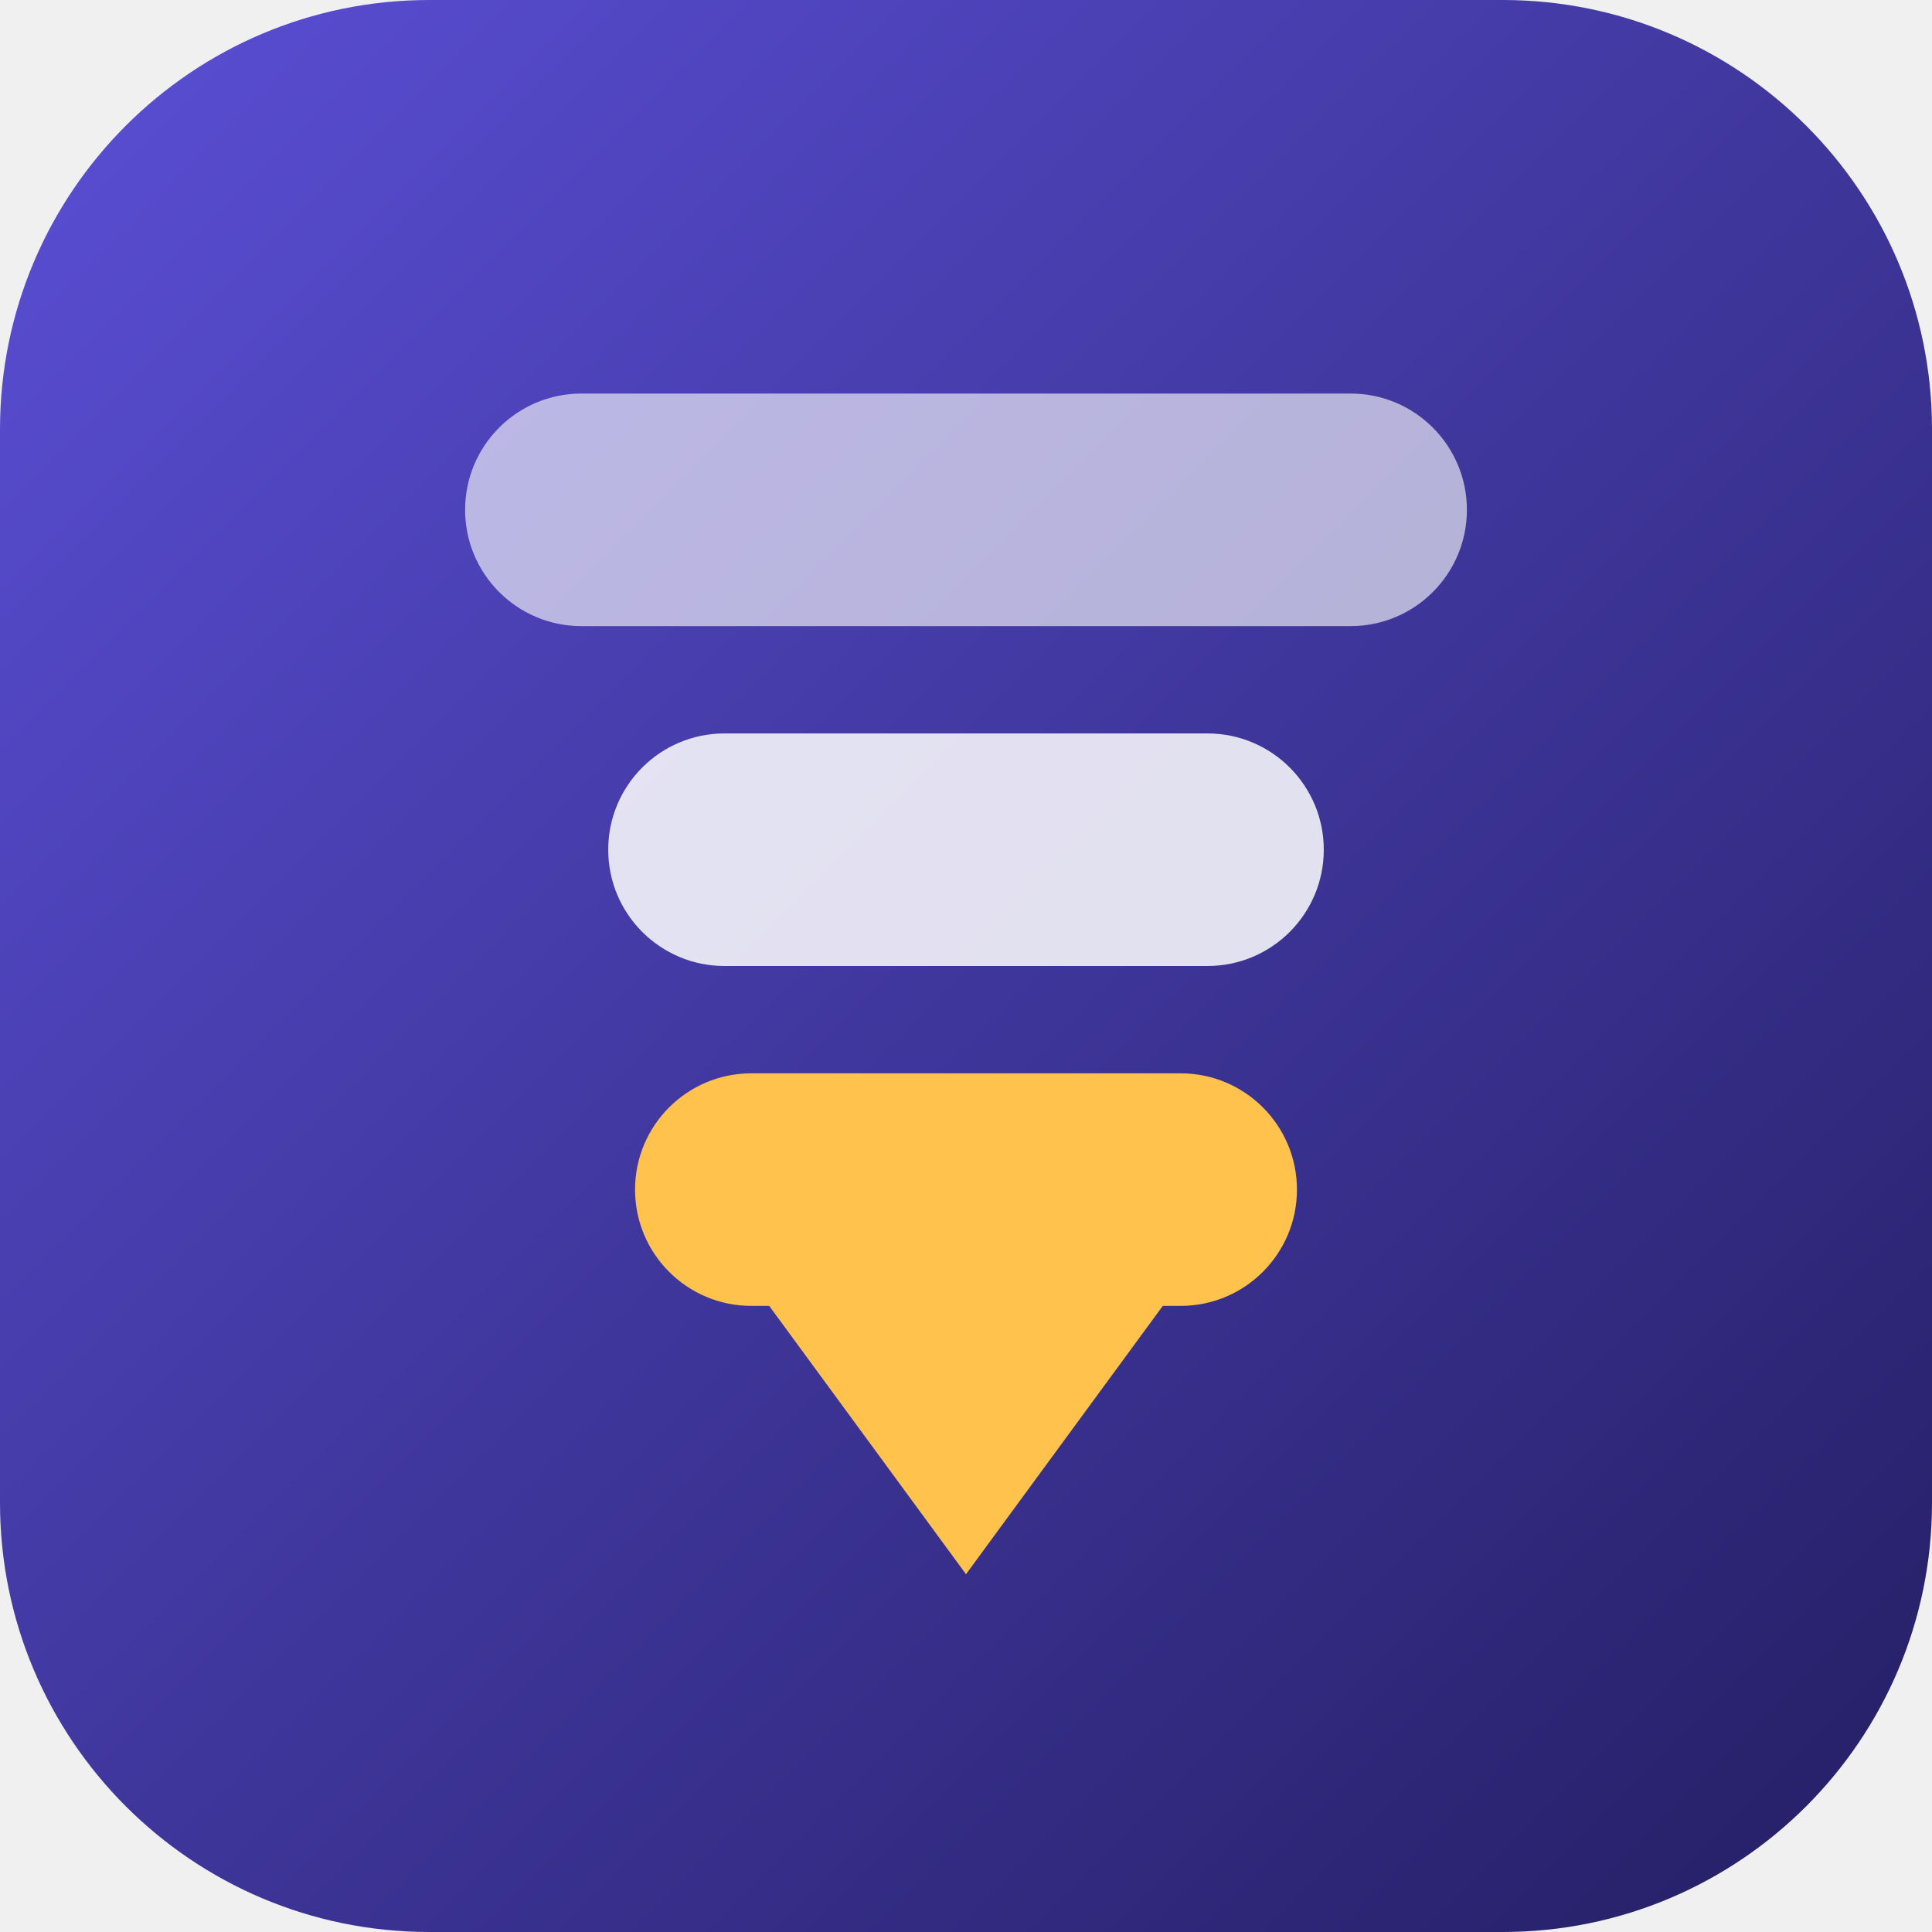
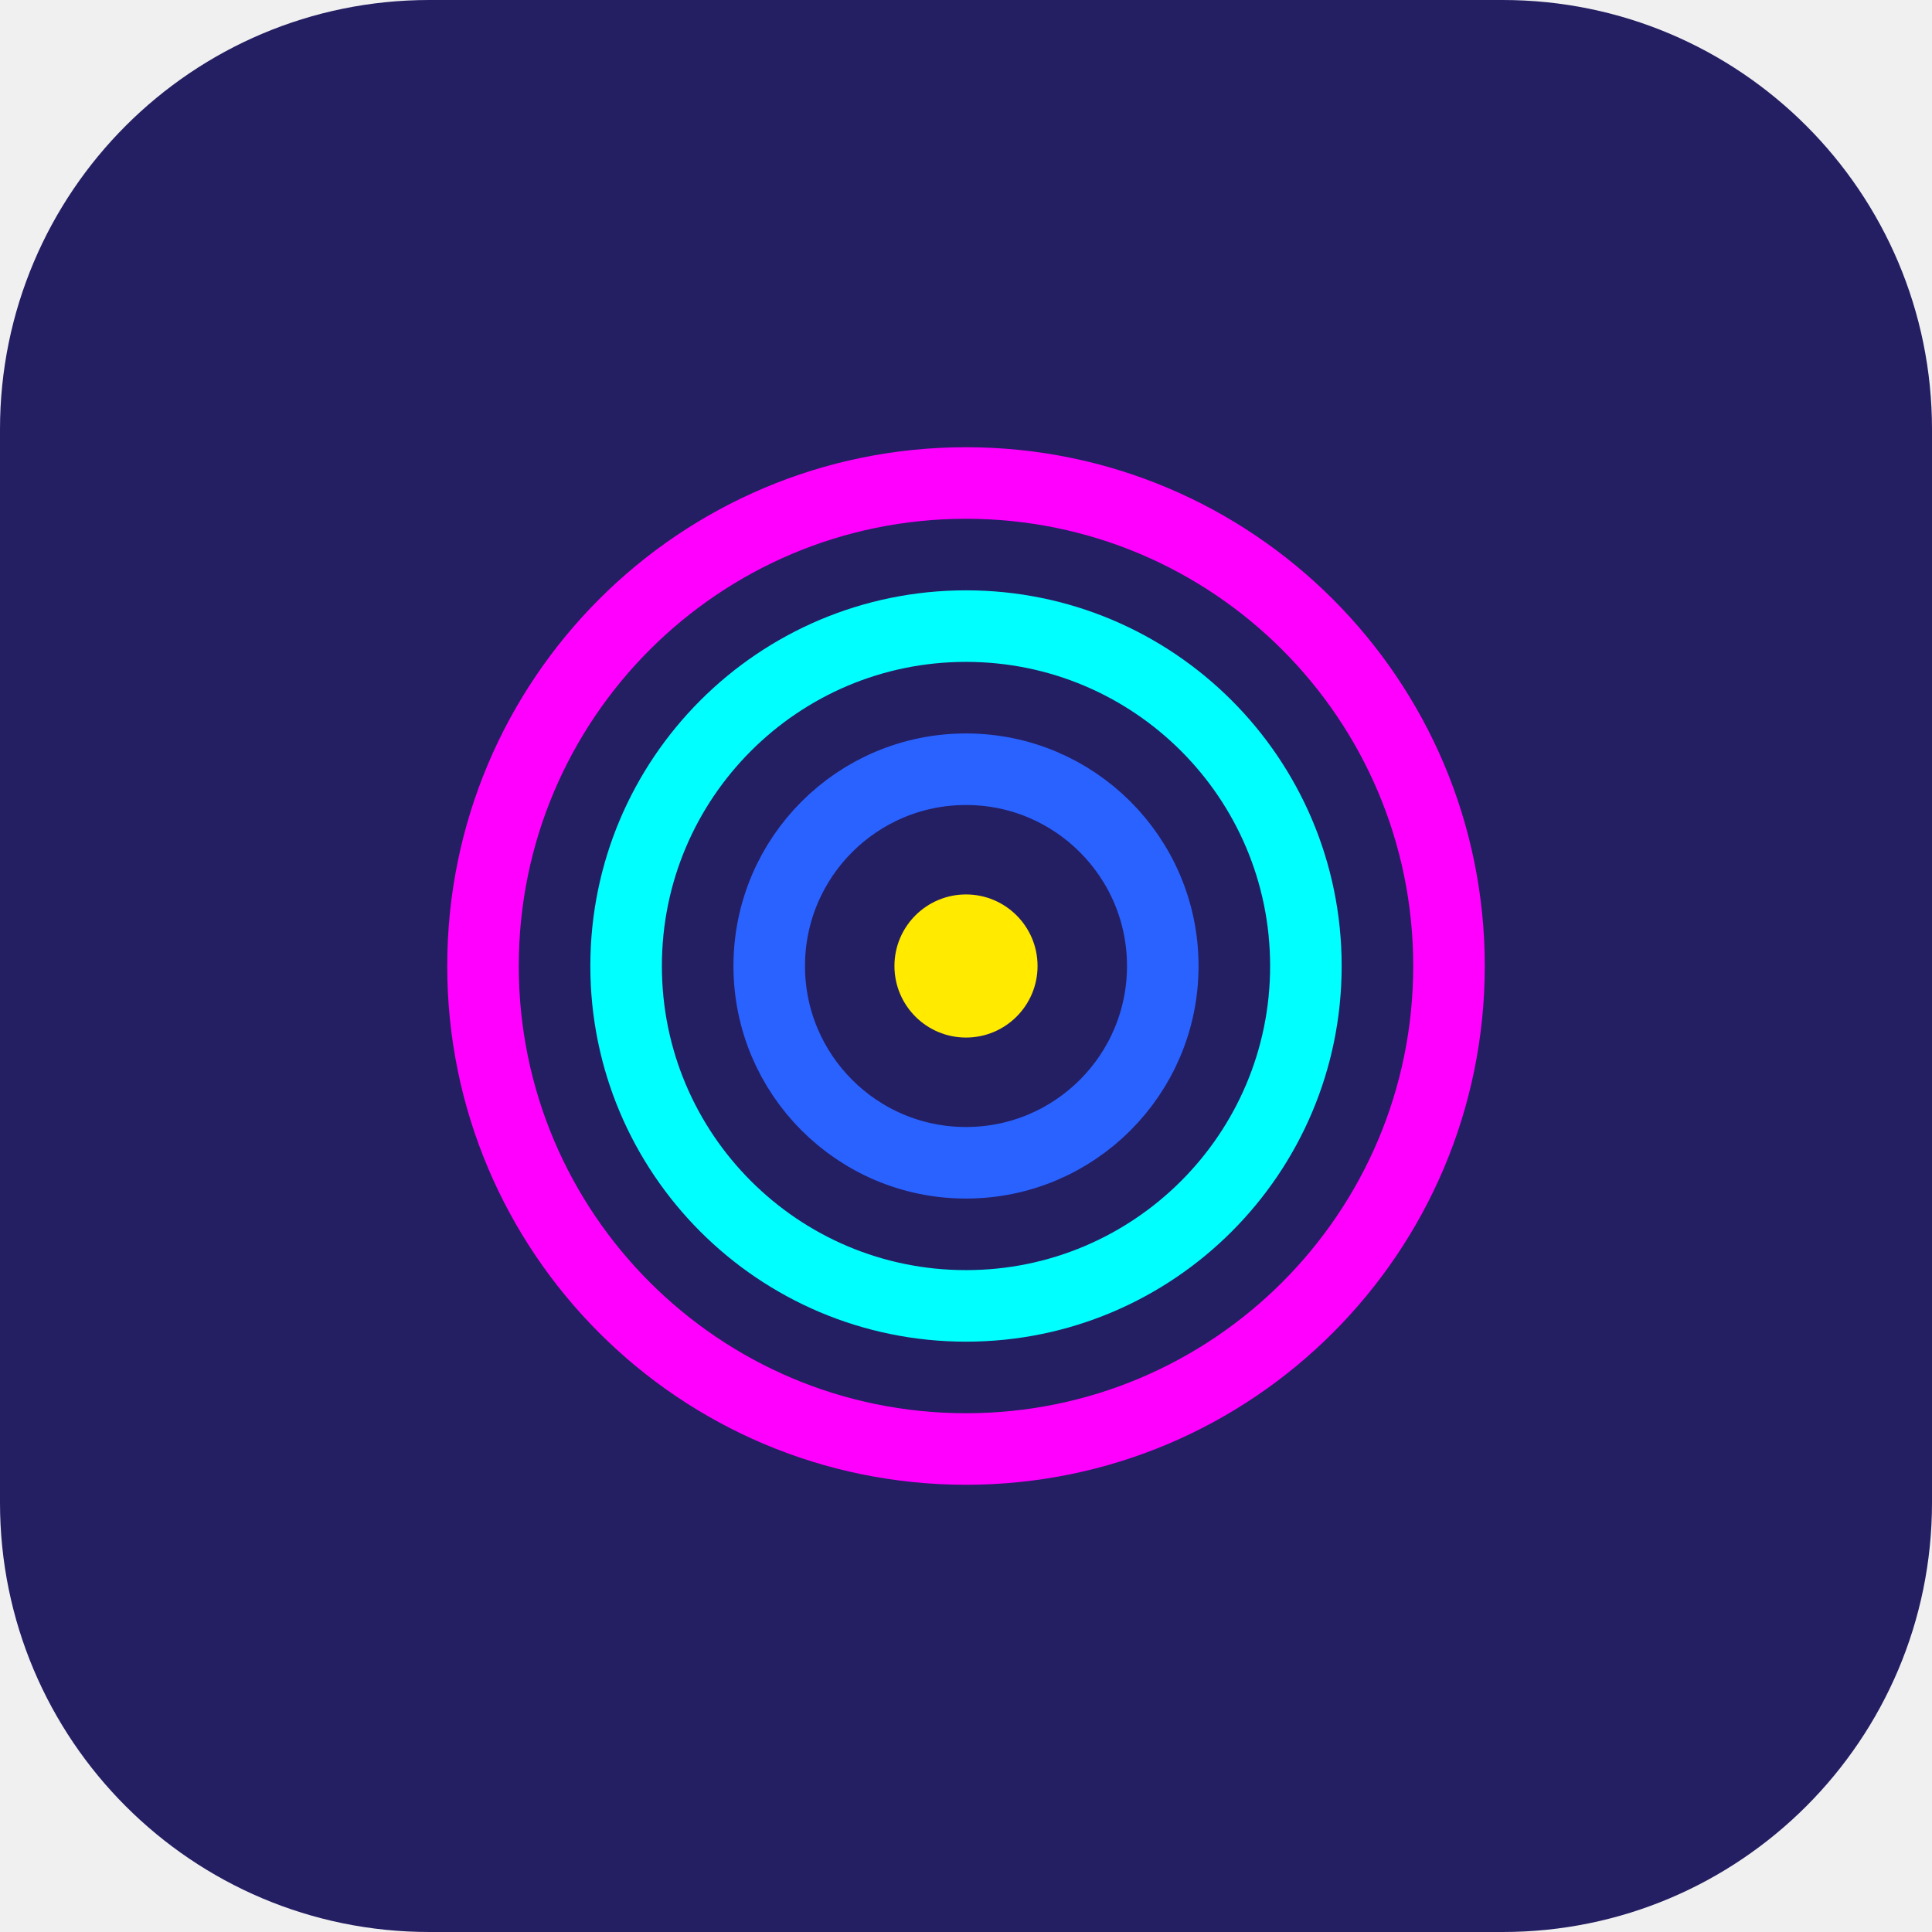
<svg xmlns="http://www.w3.org/2000/svg" width="108" height="108" viewBox="0 0 108 108">
  <defs>
-     <linearGradient id="g" x1="0" y1="0" x2="108" y2="108" gradientUnits="userSpaceOnUse">
-       <stop offset="0" stop-color="#5B4FD6" />
-       <stop offset="1" stop-color="#241E63" />
-     </linearGradient>
    <clipPath id="squircle">
      <rect width="108" height="108" rx="24" />
    </clipPath>
  </defs>
  <g clip-path="url(#squircle)">
-     <rect width="108" height="108" fill="url(#g)" />
-     <rect x="26" y="22" width="56" height="13" rx="6.5" fill="#FFFFFF" fill-opacity="0.62" />
-     <rect x="34" y="41" width="40" height="13" rx="6.5" fill="#FFFFFF" fill-opacity="0.85" />
-     <path d="M42 60 h24 a6.5 6.5 0 0 1 0 13 h-1 l-11 15 -11 -15 h-1 a6.5 6.5 0 0 1 0 -13 z" fill="#FFC24D" />
+     <rect width="108" height="108" fill="#241E63" />
+     <circle cx="54" cy="54" r="27" fill="none" stroke="#FF00FF" stroke-width="4" />
+     <circle cx="54" cy="54" r="19" fill="none" stroke="#00FFFF" stroke-width="4" />
+     <circle cx="54" cy="54" r="11" fill="none" stroke="#2962FF" stroke-width="4" />
+     <circle cx="54" cy="54" r="4" fill="#FFEA00" />
  </g>
</svg>
